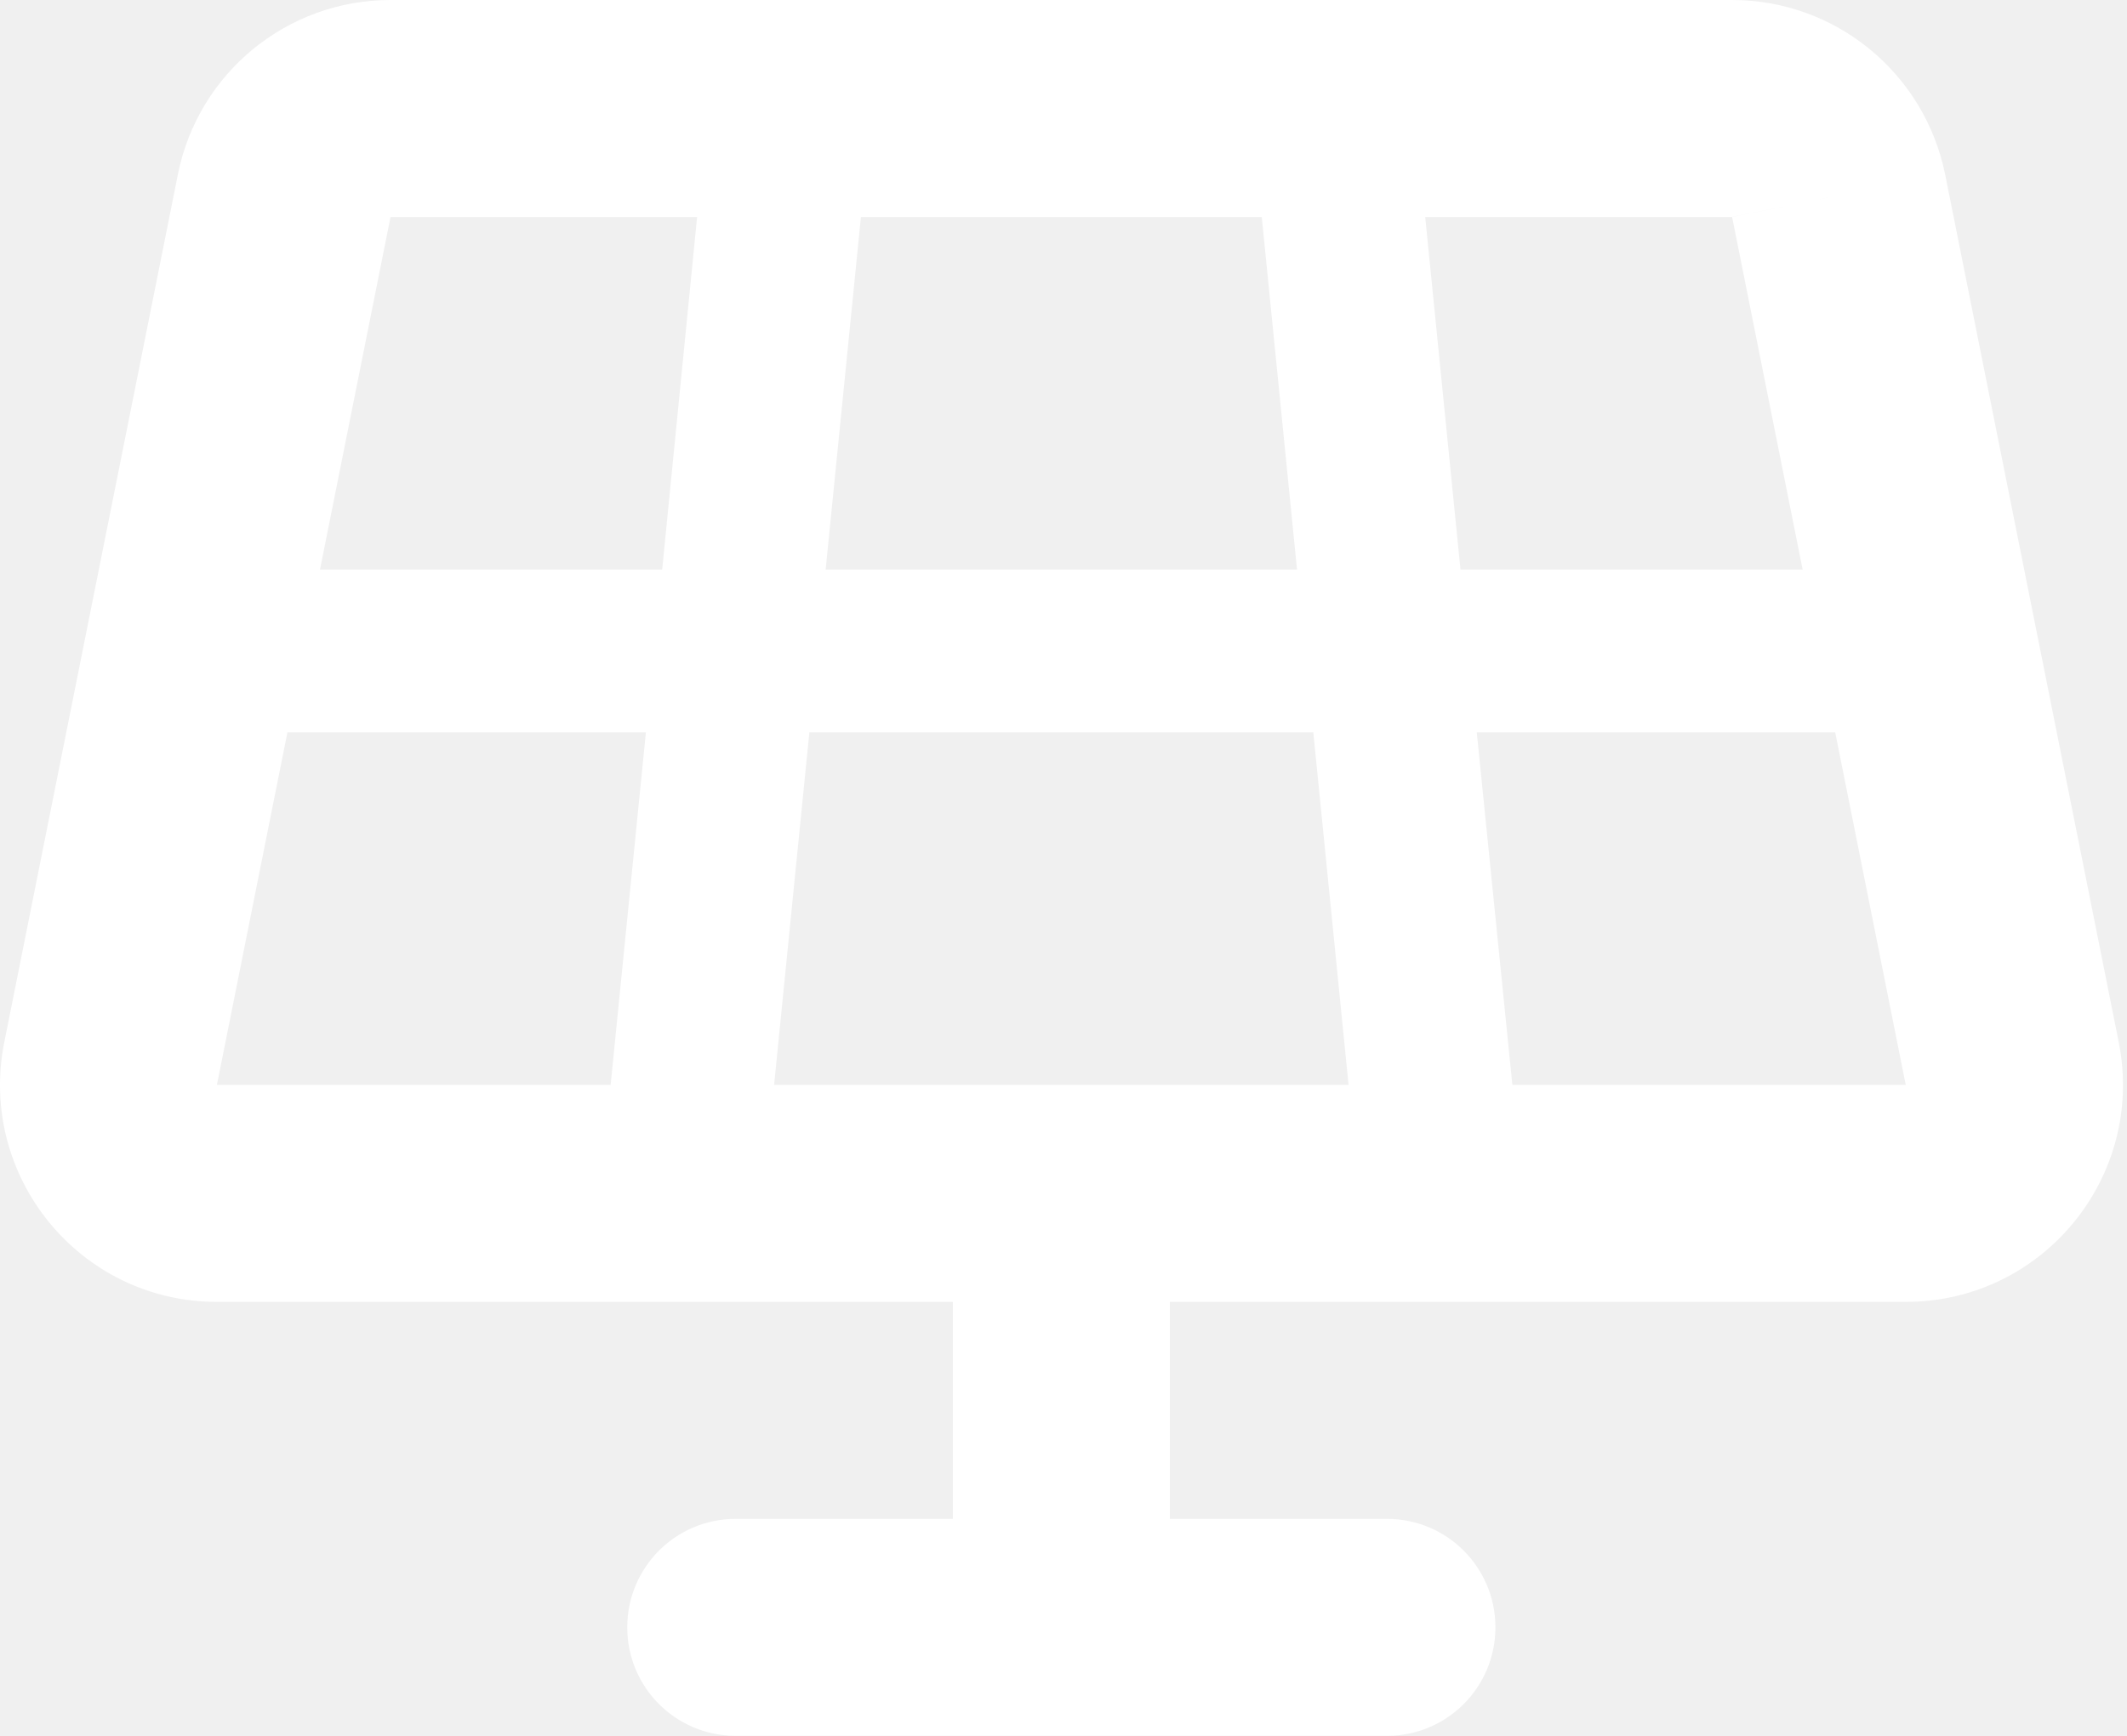
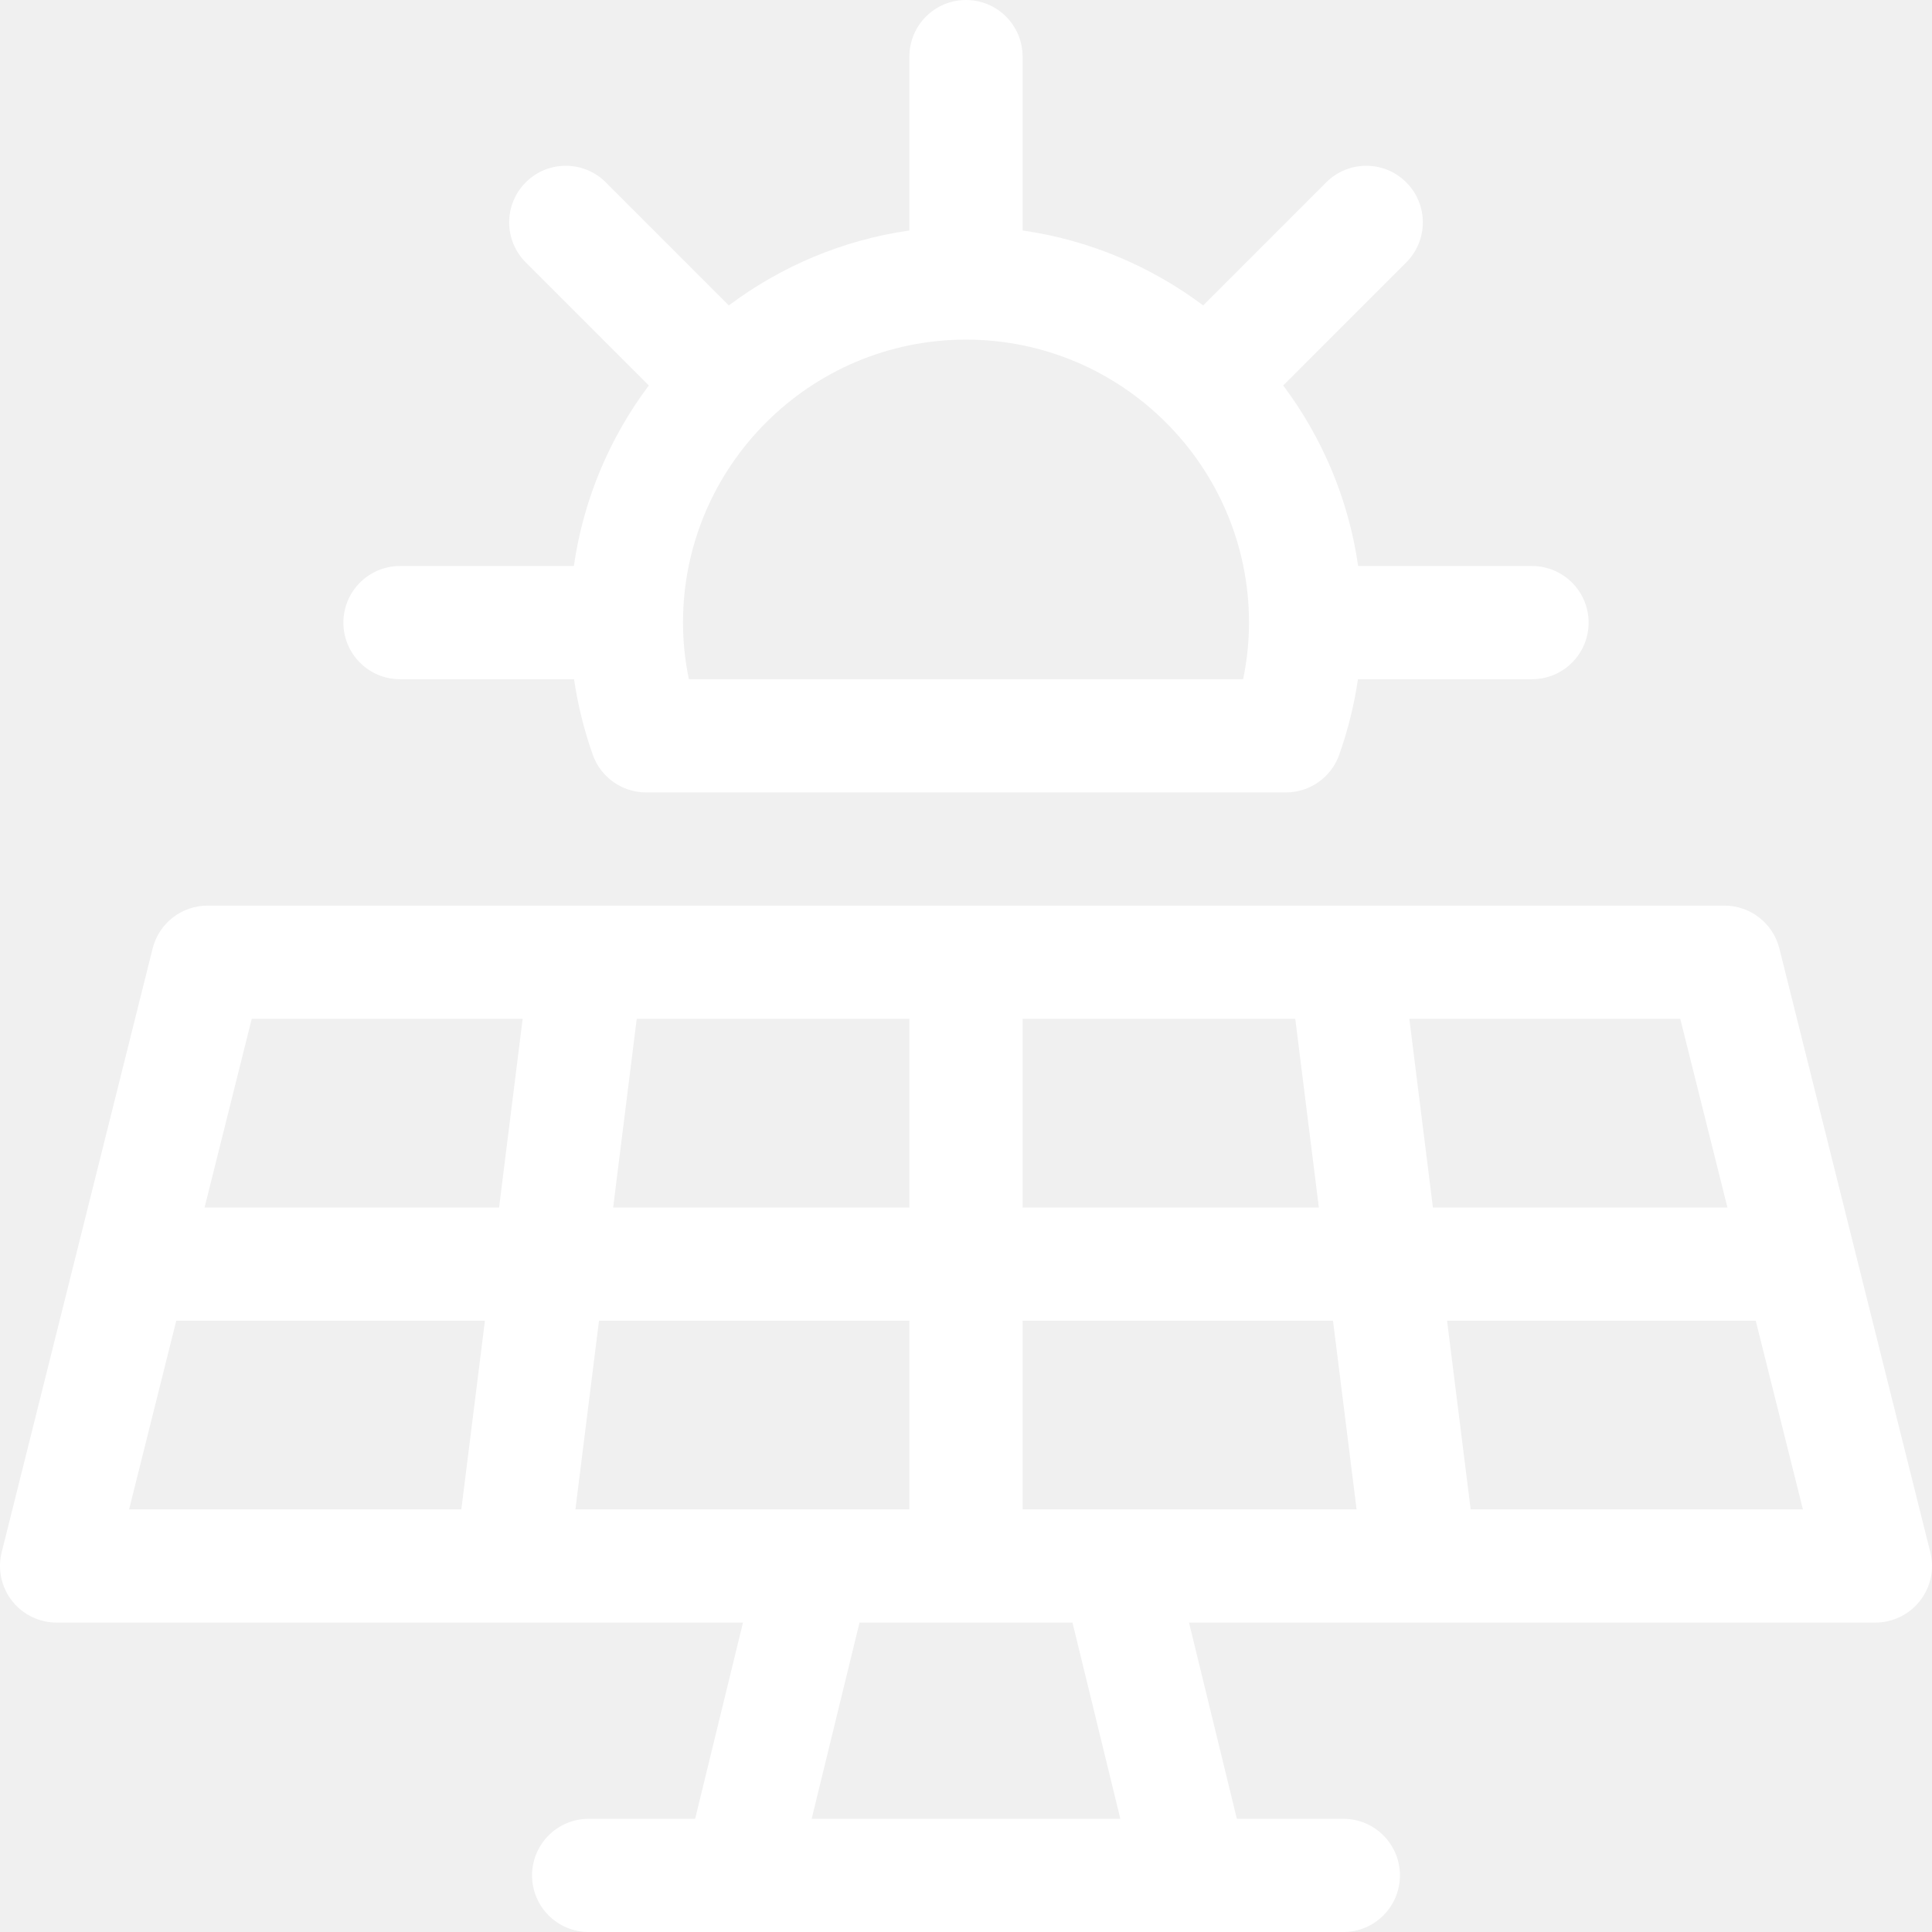
- <svg xmlns="http://www.w3.org/2000/svg" width="294px" height="240px" viewBox="0 0 294 240" version="1.1">
-   <g id="2025-Web-update" stroke="none" stroke-width="1" fill="none" fill-rule="evenodd">
-     <g id="2" transform="translate(-233, -357)" fill="#FFFFFF" fill-rule="nonzero">
-       <path d="M286.982,357 C272.685,357 260.404,367.078 257.591,381.094 L233.591,501.094 C229.888,519.656 244.045,537 262.982,537 L364.701,537 L364.701,567 L334.701,567 C326.404,567 319.701,573.703 319.701,582 C319.701,590.297 326.404,597 334.701,597 L424.701,597 C432.998,597 439.701,590.297 439.701,582 C439.701,573.703 432.998,567 424.701,567 L394.701,567 L394.701,537 L496.419,537 C515.357,537 529.56,519.703 525.857,501.094 L501.857,381.094 C498.998,367.078 486.716,357 472.419,357 L286.982,357 L286.982,357 Z M351.998,387 L407.404,387 L412.279,435.75 L347.123,435.75 L351.998,387 L351.998,387 Z M324.529,435.75 L277.232,435.75 L286.982,387 L329.357,387 L324.529,435.75 L324.529,435.75 Z M272.732,458.25 L322.279,458.25 L317.404,507 L262.982,507 L272.732,458.25 Z M344.873,458.25 L414.529,458.25 L419.404,507 L339.998,507 L344.873,458.25 Z M437.123,458.25 L486.669,458.25 L496.419,507 L442.045,507 L437.123,458.25 Z M482.123,435.75 L434.873,435.75 L429.998,387 L472.373,387 L487.091,384.047 L472.419,387 L482.169,435.75 L482.123,435.75 Z" id="Shape" />
+ <svg xmlns="http://www.w3.org/2000/svg" width="200px" height="200px" viewBox="0 0 200 200" version="1.1">
+   <g id="solar" stroke="none" stroke-width="1" fill="none" fill-rule="evenodd">
+     <g id="001-solar-panel" transform="translate(0, 0.0003)" fill="#FFFFFF" fill-rule="nonzero">
+       <path d="M199.825,160.688 L184.2,98.188 C183.548,95.58 181.204,93.75 178.516,93.75 L21.484,93.75 C18.796,93.75 16.452,95.58 15.8,98.188 L0.175,160.688 C-0.263,162.439 0.131,164.293 1.241,165.715 C2.352,167.137 4.055,167.969 5.86,167.969 L76.914,167.969 L71.96,188.281 L60.938,188.281 C57.702,188.281 55.078,190.905 55.078,194.141 C55.078,197.377 57.702,200 60.938,200 L139.062,200 C142.298,200 144.922,197.377 144.922,194.141 C144.922,190.905 142.298,188.281 139.062,188.281 L128.039,188.281 L123.085,167.969 L194.14,167.969 C195.945,167.969 197.648,167.137 198.759,165.715 C199.869,164.293 200.263,162.439 199.825,160.688 L199.825,160.688 Z M105.859,105.469 L134.085,105.469 L136.527,125 L105.859,125 L105.859,105.469 Z M65.915,105.469 L94.141,105.469 L94.141,125 L63.473,125 L65.915,105.469 Z M47.757,156.25 L13.364,156.25 L18.247,136.719 L50.199,136.719 L47.757,156.25 Z M51.664,125 L21.177,125 L26.059,105.469 L54.105,105.469 L51.664,125 Z M59.567,156.25 L62.009,136.719 L94.141,136.719 L94.141,156.25 L59.567,156.25 Z M84.023,188.281 L88.977,167.969 L111.023,167.969 L115.977,188.281 L84.023,188.281 Z M105.859,156.25 L105.859,136.719 L137.992,136.719 L140.433,156.25 L105.859,156.25 Z M145.895,105.469 L173.941,105.469 L178.823,125 L148.336,125 L145.895,105.469 Z M152.243,156.25 L149.801,136.719 L181.753,136.719 L186.636,156.25 L152.243,156.25 Z" id="Shape" />
+       <path d="M41.406,70.312 L59.424,70.312 C59.813,72.948 60.455,75.561 61.363,78.127 C62.191,80.467 64.404,82.031 66.887,82.031 L133.113,82.031 C135.595,82.031 137.809,80.467 138.637,78.127 C139.545,75.561 140.187,72.947 140.576,70.312 L158.594,70.312 C161.83,70.312 164.453,67.689 164.453,64.453 C164.453,61.217 161.83,58.594 158.594,58.594 L140.595,58.594 C139.598,51.655 136.861,45.271 132.837,39.903 L145.575,27.164 C147.864,24.877 147.864,21.166 145.575,18.878 C143.288,16.59 139.578,16.59 137.289,18.878 L124.551,31.616 C119.182,27.593 112.798,24.855 105.859,23.858 L105.859,5.859 C105.859,2.623 103.236,5.55111512e-15 100,5.55111512e-15 C96.764,5.55111512e-15 94.141,2.623 94.141,5.859 L94.141,23.858 C87.202,24.855 80.818,27.592 75.45,31.616 L62.711,18.878 C60.423,16.59 56.713,16.59 54.425,18.878 C52.137,21.166 52.137,24.876 54.425,27.164 L67.164,39.903 C63.14,45.271 60.402,51.655 59.405,58.594 L41.406,58.594 C38.17,58.594 35.547,61.217 35.547,64.453 C35.547,67.689 38.17,70.312 41.406,70.312 L41.406,70.312 Z M100,35.156 C116.154,35.156 129.297,48.299 129.297,64.453 C129.297,66.411 129.092,68.37 128.686,70.312 L71.314,70.312 C70.908,68.37 70.704,66.411 70.704,64.453 C70.704,48.299 83.846,35.156 100,35.156 Z" id="Shape" />
    </g>
  </g>
</svg>
